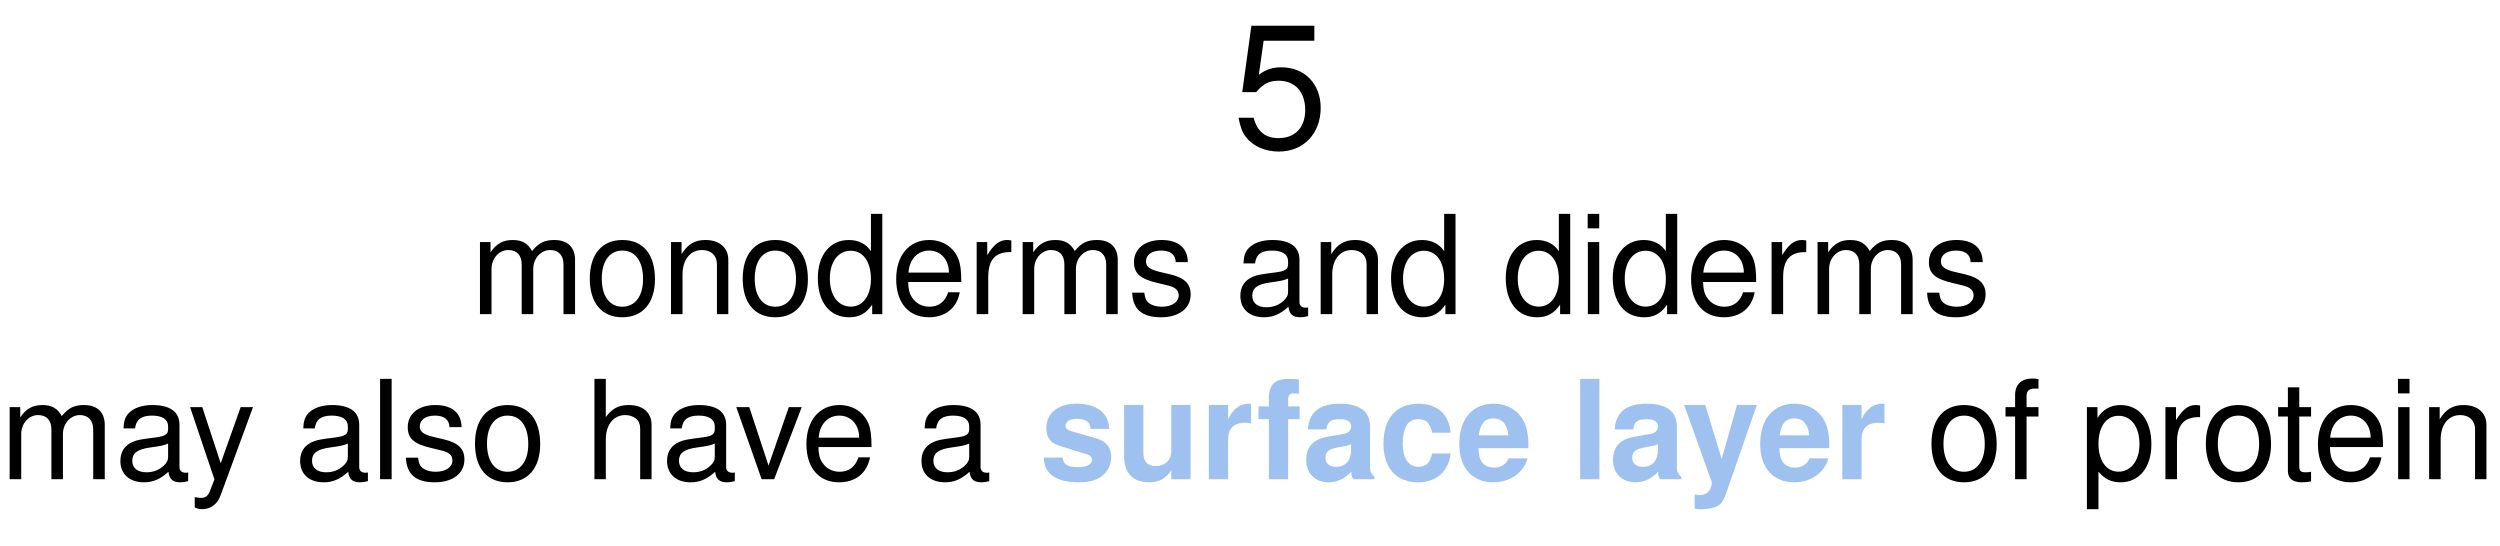
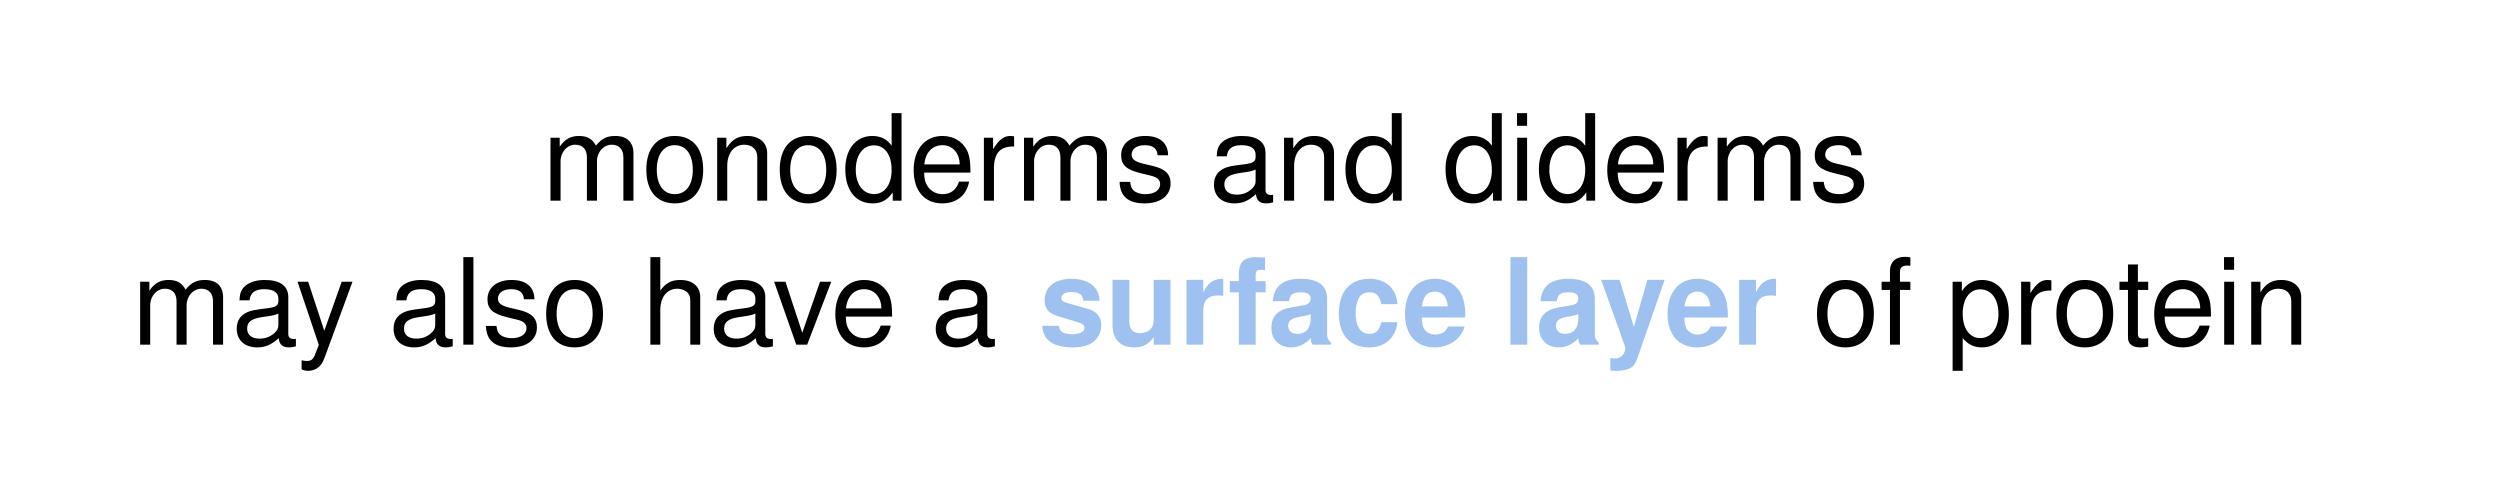
- <svg xmlns="http://www.w3.org/2000/svg" class="summary-menu__li-text summary-menu__li-text--hidden" viewBox="0 0 436.27 95.17">
-   <g>
-     <text transform="translate(82.07 54.82)" font-size="24" font-family="Helvetica">monoderms and diderms <tspan x="-82.07" y="28.8">may also have a </tspan>
-       <tspan x="99.36" y="28.8" fill="#9ec1f0" font-family="Helvetica-Bold, Helvetica" font-weight="700">surface layer</tspan>
-       <tspan x="247.46" y="28.8" fill="#9ec1f0"> </tspan>
-       <tspan x="254.13" y="28.8">of protein</tspan>
-     </text>
-     <text transform="translate(215.08 25.76)" font-size="30" font-family="Helvetica">5</text>
-   </g>
+ <svg xmlns="http://www.w3.org/2000/svg" class="summary-menu__li-text summary-menu__li-text--hidden" viewBox="0 0 500 100">
+   <text transform="translate(108.41 40.13)" font-size="24" font-family="Helvetica">monoderms and diderms <tspan x="-82.07" y="28.8">may also have a </tspan>
+     <tspan x="99.36" y="28.8" fill="#9ec1f0" font-family="Helvetica-Bold, Helvetica" font-weight="700">surface layer</tspan>
+     <tspan x="247.46" y="28.8" fill="#9ec1f0"> </tspan>
+     <tspan x="254.13" y="28.8">of protein</tspan>
+   </text>
</svg>
